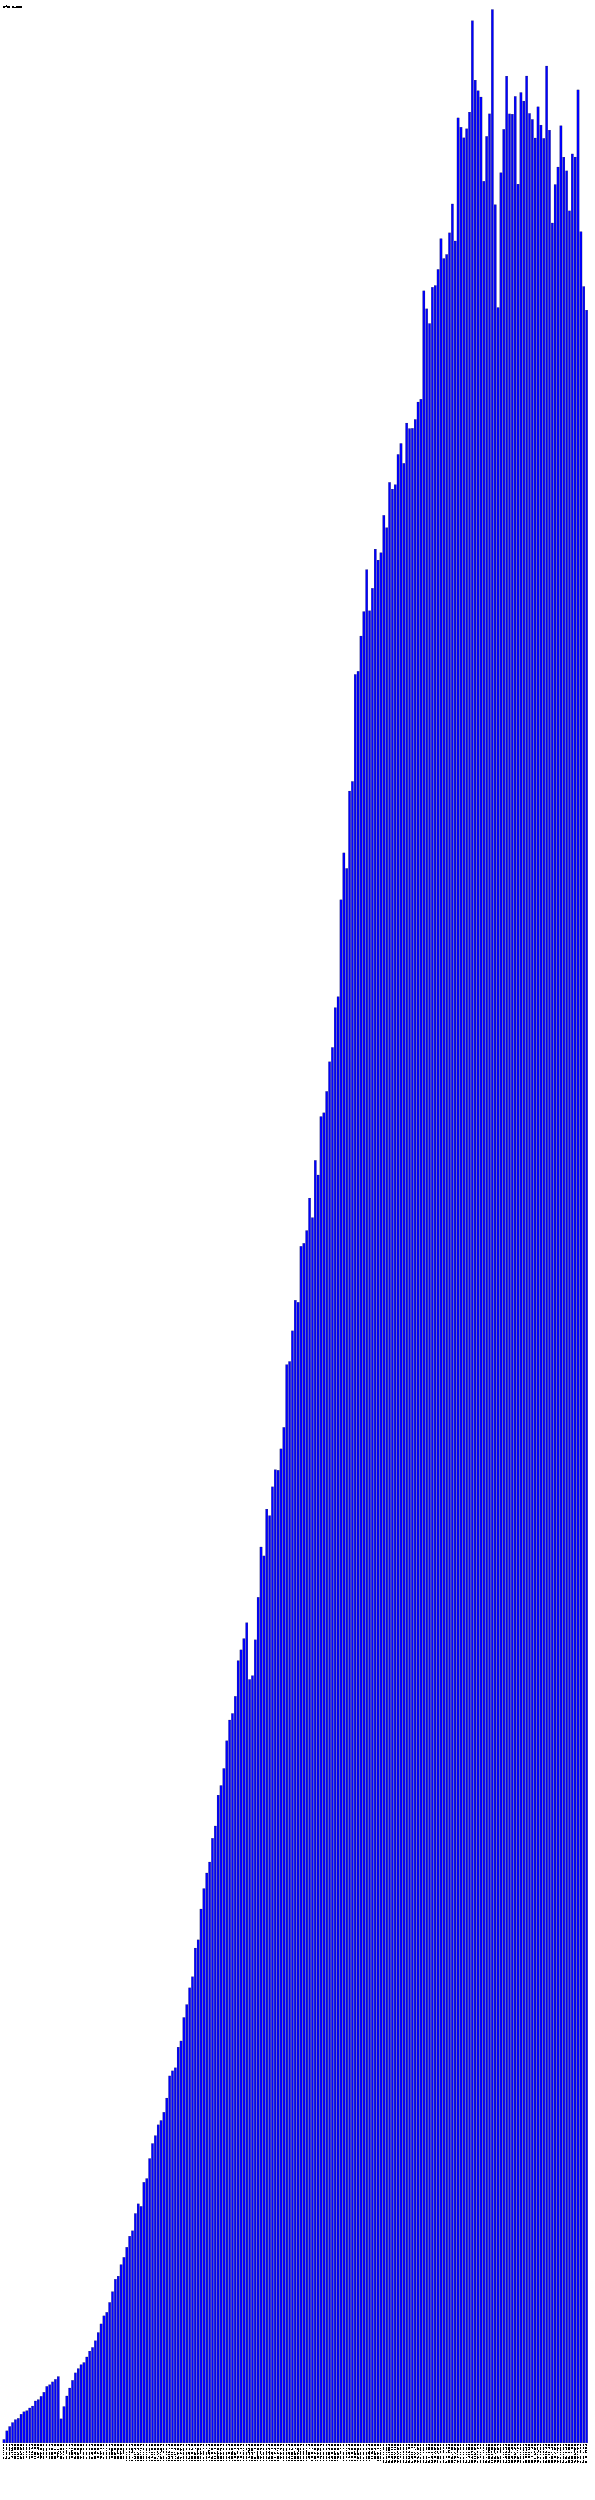
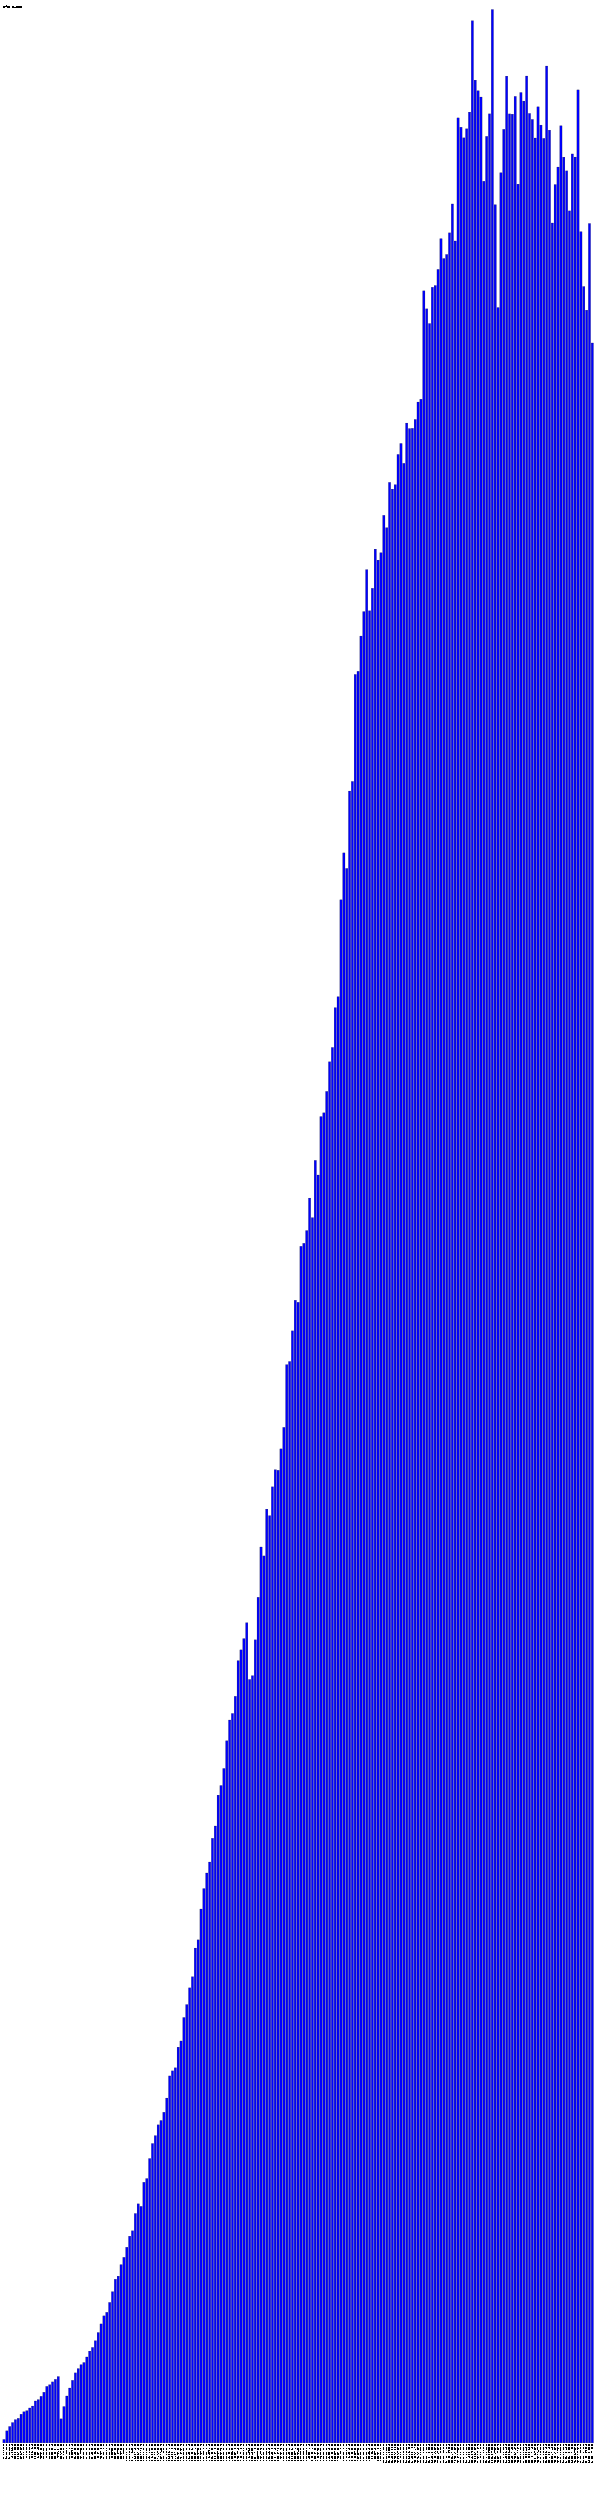
- <svg xmlns="http://www.w3.org/2000/svg" version="1.1" preserveAspectRatio="xMidYMid meet" viewBox="0 0 3125 13130.6">
+ <svg xmlns="http://www.w3.org/2000/svg" version="1.1" preserveAspectRatio="xMidYMid meet" viewBox="0 0 3155 13130.6">
  <rect fill="blue" height="18.2" stroke="black" width="12" x="15" y="12812.4" />
  <text x="15" y="12835.6" font-family="Tahoma" font-size="12" transform="rotate(90 15,12835.6)" text-rendering="optimizeSpeed" fill="#000000">200812 (1818)</text>
  <rect fill="blue" height="63.3" stroke="black" width="12" x="30" y="12767.3" />
  <text x="30" y="12835.6" font-family="Tahoma" font-size="12" transform="rotate(90 30,12835.6)" text-rendering="optimizeSpeed" fill="#000000">200901 (6326)</text>
  <rect fill="blue" height="86.2" stroke="black" width="12" x="45" y="12744.4" />
  <text x="45" y="12835.6" font-family="Tahoma" font-size="12" transform="rotate(90 45,12835.6)" text-rendering="optimizeSpeed" fill="#000000">200902 (8619)</text>
  <rect fill="blue" height="106.8" stroke="black" width="12" x="60" y="12723.8" />
  <text x="60" y="12835.6" font-family="Tahoma" font-size="12" transform="rotate(90 60,12835.6)" text-rendering="optimizeSpeed" fill="#000000">200903 (10677)</text>
  <rect fill="blue" height="122.2" stroke="black" width="12" x="75" y="12708.4" />
  <text x="75" y="12835.6" font-family="Tahoma" font-size="12" transform="rotate(90 75,12835.6)" text-rendering="optimizeSpeed" fill="#000000">200904 (12222)</text>
  <rect fill="blue" height="129.1" stroke="black" width="12" x="90" y="12701.5" />
  <text x="90" y="12835.6" font-family="Tahoma" font-size="12" transform="rotate(90 90,12835.6)" text-rendering="optimizeSpeed" fill="#000000">200905 (12906)</text>
  <rect fill="blue" height="150.6" stroke="black" width="12" x="105" y="12680.0" />
  <text x="105" y="12835.6" font-family="Tahoma" font-size="12" transform="rotate(90 105,12835.6)" text-rendering="optimizeSpeed" fill="#000000">200906 (15062)</text>
  <rect fill="blue" height="163.6" stroke="black" width="12" x="120" y="12667.0" />
  <text x="120" y="12835.6" font-family="Tahoma" font-size="12" transform="rotate(90 120,12835.6)" text-rendering="optimizeSpeed" fill="#000000">200907 (16359)</text>
  <rect fill="blue" height="169.2" stroke="black" width="12" x="135" y="12661.4" />
  <text x="135" y="12835.6" font-family="Tahoma" font-size="12" transform="rotate(90 135,12835.6)" text-rendering="optimizeSpeed" fill="#000000">200908 (16921)</text>
  <rect fill="blue" height="183.3" stroke="black" width="12" x="150" y="12647.3" />
  <text x="150" y="12835.6" font-family="Tahoma" font-size="12" transform="rotate(90 150,12835.6)" text-rendering="optimizeSpeed" fill="#000000">200909 (18327)</text>
  <rect fill="blue" height="193.5" stroke="black" width="12" x="165" y="12637.1" />
  <text x="165" y="12835.6" font-family="Tahoma" font-size="12" transform="rotate(90 165,12835.6)" text-rendering="optimizeSpeed" fill="#000000">200910 (19351)</text>
  <rect fill="blue" height="220.1" stroke="black" width="12" x="180" y="12610.5" />
  <text x="180" y="12835.6" font-family="Tahoma" font-size="12" transform="rotate(90 180,12835.6)" text-rendering="optimizeSpeed" fill="#000000">200911 (22009)</text>
  <rect fill="blue" height="227.3" stroke="black" width="12" x="195" y="12603.3" />
  <text x="195" y="12835.6" font-family="Tahoma" font-size="12" transform="rotate(90 195,12835.6)" text-rendering="optimizeSpeed" fill="#000000">200912 (22731)</text>
  <rect fill="blue" height="244.8" stroke="black" width="12" x="210" y="12585.8" />
  <text x="210" y="12835.6" font-family="Tahoma" font-size="12" transform="rotate(90 210,12835.6)" text-rendering="optimizeSpeed" fill="#000000">201001 (24480)</text>
  <rect fill="blue" height="266.1" stroke="black" width="12" x="225" y="12564.5" />
  <text x="225" y="12835.6" font-family="Tahoma" font-size="12" transform="rotate(90 225,12835.6)" text-rendering="optimizeSpeed" fill="#000000">201002 (26610)</text>
  <rect fill="blue" height="296.8" stroke="black" width="12" x="240" y="12533.8" />
  <text x="240" y="12835.6" font-family="Tahoma" font-size="12" transform="rotate(90 240,12835.6)" text-rendering="optimizeSpeed" fill="#000000">201003 (29681)</text>
  <rect fill="blue" height="305.5" stroke="black" width="12" x="255" y="12525.1" />
  <text x="255" y="12835.6" font-family="Tahoma" font-size="12" transform="rotate(90 255,12835.6)" text-rendering="optimizeSpeed" fill="#000000">201004 (30546)</text>
  <rect fill="blue" height="320.3" stroke="black" width="12" x="270" y="12510.3" />
  <text x="270" y="12835.6" font-family="Tahoma" font-size="12" transform="rotate(90 270,12835.6)" text-rendering="optimizeSpeed" fill="#000000">201005 (32033)</text>
  <rect fill="blue" height="333.9" stroke="black" width="12" x="285" y="12496.7" />
  <text x="285" y="12835.6" font-family="Tahoma" font-size="12" transform="rotate(90 285,12835.6)" text-rendering="optimizeSpeed" fill="#000000">201006 (33392)</text>
  <rect fill="blue" height="348.5" stroke="black" width="12" x="300" y="12482.1" />
  <text x="300" y="12835.6" font-family="Tahoma" font-size="12" transform="rotate(90 300,12835.6)" text-rendering="optimizeSpeed" fill="#000000">201007 (34847)</text>
  <rect fill="blue" height="126.4" stroke="black" width="12" x="315" y="12704.2" />
  <text x="315" y="12835.6" font-family="Tahoma" font-size="12" transform="rotate(90 315,12835.6)" text-rendering="optimizeSpeed" fill="#000000">201008 (12637)</text>
  <rect fill="blue" height="191.0" stroke="black" width="12" x="330" y="12639.6" />
  <text x="330" y="12835.6" font-family="Tahoma" font-size="12" transform="rotate(90 330,12835.6)" text-rendering="optimizeSpeed" fill="#000000">201009 (19102)</text>
  <rect fill="blue" height="246.3" stroke="black" width="12" x="345" y="12584.3" />
  <text x="345" y="12835.6" font-family="Tahoma" font-size="12" transform="rotate(90 345,12835.6)" text-rendering="optimizeSpeed" fill="#000000">201010 (24634)</text>
  <rect fill="blue" height="288.2" stroke="black" width="12" x="360" y="12542.4" />
  <text x="360" y="12835.6" font-family="Tahoma" font-size="12" transform="rotate(90 360,12835.6)" text-rendering="optimizeSpeed" fill="#000000">201011 (28819)</text>
  <rect fill="blue" height="328.7" stroke="black" width="12" x="375" y="12501.9" />
  <text x="375" y="12835.6" font-family="Tahoma" font-size="12" transform="rotate(90 375,12835.6)" text-rendering="optimizeSpeed" fill="#000000">201012 (32867)</text>
  <rect fill="blue" height="367.7" stroke="black" width="12" x="390" y="12462.9" />
  <text x="390" y="12835.6" font-family="Tahoma" font-size="12" transform="rotate(90 390,12835.6)" text-rendering="optimizeSpeed" fill="#000000">201101 (36766)</text>
  <rect fill="blue" height="390.3" stroke="black" width="12" x="405" y="12440.3" />
  <text x="405" y="12835.6" font-family="Tahoma" font-size="12" transform="rotate(90 405,12835.6)" text-rendering="optimizeSpeed" fill="#000000">201102 (39028)</text>
  <rect fill="blue" height="410.9" stroke="black" width="12" x="420" y="12419.7" />
  <text x="420" y="12835.6" font-family="Tahoma" font-size="12" transform="rotate(90 420,12835.6)" text-rendering="optimizeSpeed" fill="#000000">201103 (41094)</text>
  <rect fill="blue" height="422.3" stroke="black" width="12" x="435" y="12408.3" />
  <text x="435" y="12835.6" font-family="Tahoma" font-size="12" transform="rotate(90 435,12835.6)" text-rendering="optimizeSpeed" fill="#000000">201104 (42228)</text>
  <rect fill="blue" height="451.2" stroke="black" width="12" x="450" y="12379.4" />
  <text x="450" y="12835.6" font-family="Tahoma" font-size="12" transform="rotate(90 450,12835.6)" text-rendering="optimizeSpeed" fill="#000000">201105 (45118)</text>
  <rect fill="blue" height="482.0" stroke="black" width="12" x="465" y="12348.6" />
  <text x="465" y="12835.6" font-family="Tahoma" font-size="12" transform="rotate(90 465,12835.6)" text-rendering="optimizeSpeed" fill="#000000">201106 (48202)</text>
  <rect fill="blue" height="501.4" stroke="black" width="12" x="480" y="12329.2" />
  <text x="480" y="12835.6" font-family="Tahoma" font-size="12" transform="rotate(90 480,12835.6)" text-rendering="optimizeSpeed" fill="#000000">201107 (50138)</text>
  <rect fill="blue" height="536.6" stroke="black" width="12" x="495" y="12294.0" />
  <text x="495" y="12835.6" font-family="Tahoma" font-size="12" transform="rotate(90 495,12835.6)" text-rendering="optimizeSpeed" fill="#000000">201108 (53662)</text>
  <rect fill="blue" height="579.7" stroke="black" width="12" x="510" y="12250.9" />
  <text x="510" y="12835.6" font-family="Tahoma" font-size="12" transform="rotate(90 510,12835.6)" text-rendering="optimizeSpeed" fill="#000000">201109 (57967)</text>
  <rect fill="blue" height="624.8" stroke="black" width="12" x="525" y="12205.8" />
  <text x="525" y="12835.6" font-family="Tahoma" font-size="12" transform="rotate(90 525,12835.6)" text-rendering="optimizeSpeed" fill="#000000">201110 (62480)</text>
  <rect fill="blue" height="667.2" stroke="black" width="12" x="540" y="12163.4" />
  <text x="540" y="12835.6" font-family="Tahoma" font-size="12" transform="rotate(90 540,12835.6)" text-rendering="optimizeSpeed" fill="#000000">201111 (66717)</text>
  <rect fill="blue" height="685.9" stroke="black" width="12" x="555" y="12144.7" />
  <text x="555" y="12835.6" font-family="Tahoma" font-size="12" transform="rotate(90 555,12835.6)" text-rendering="optimizeSpeed" fill="#000000">201112 (68586)</text>
  <rect fill="blue" height="737.8" stroke="black" width="12" x="570" y="12092.8" />
  <text x="570" y="12835.6" font-family="Tahoma" font-size="12" transform="rotate(90 570,12835.6)" text-rendering="optimizeSpeed" fill="#000000">201201 (73776)</text>
  <rect fill="blue" height="794.2" stroke="black" width="12" x="585" y="12036.4" />
  <text x="585" y="12835.6" font-family="Tahoma" font-size="12" transform="rotate(90 585,12835.6)" text-rendering="optimizeSpeed" fill="#000000">201202 (79424)</text>
  <rect fill="blue" height="859.5" stroke="black" width="12" x="600" y="11971.0" />
  <text x="600" y="12835.6" font-family="Tahoma" font-size="12" transform="rotate(90 600,12835.6)" text-rendering="optimizeSpeed" fill="#000000">201203 (85955)</text>
  <rect fill="blue" height="875.8" stroke="black" width="12" x="615" y="11954.8" />
  <text x="615" y="12835.6" font-family="Tahoma" font-size="12" transform="rotate(90 615,12835.6)" text-rendering="optimizeSpeed" fill="#000000">201204 (87578)</text>
  <rect fill="blue" height="936.3" stroke="black" width="12" x="630" y="11894.3" />
  <text x="630" y="12835.6" font-family="Tahoma" font-size="12" transform="rotate(90 630,12835.6)" text-rendering="optimizeSpeed" fill="#000000">201205 (93633)</text>
  <rect fill="blue" height="974.7" stroke="black" width="12" x="645" y="11855.9" />
  <text x="645" y="12835.6" font-family="Tahoma" font-size="12" transform="rotate(90 645,12835.6)" text-rendering="optimizeSpeed" fill="#000000">201206 (97472)</text>
  <rect fill="blue" height="1027.6" stroke="black" width="12" x="660" y="11803.0" />
  <text x="660" y="12835.6" font-family="Tahoma" font-size="12" transform="rotate(90 660,12835.6)" text-rendering="optimizeSpeed" fill="#000000">201207 (102764)</text>
  <rect fill="blue" height="1085.6" stroke="black" width="12" x="675" y="11745.0" />
  <text x="675" y="12835.6" font-family="Tahoma" font-size="12" transform="rotate(90 675,12835.6)" text-rendering="optimizeSpeed" fill="#000000">201208 (108562)</text>
  <rect fill="blue" height="1114.1" stroke="black" width="12" x="690" y="11716.5" />
  <text x="690" y="12835.6" font-family="Tahoma" font-size="12" transform="rotate(90 690,12835.6)" text-rendering="optimizeSpeed" fill="#000000">201209 (111413)</text>
  <rect fill="blue" height="1204.9" stroke="black" width="12" x="705" y="11625.7" />
  <text x="705" y="12835.6" font-family="Tahoma" font-size="12" transform="rotate(90 705,12835.6)" text-rendering="optimizeSpeed" fill="#000000">201210 (120487)</text>
  <rect fill="blue" height="1255.5" stroke="black" width="12" x="720" y="11575.1" />
  <text x="720" y="12835.6" font-family="Tahoma" font-size="12" transform="rotate(90 720,12835.6)" text-rendering="optimizeSpeed" fill="#000000">201211 (125552)</text>
  <rect fill="blue" height="1242.4" stroke="black" width="12" x="735" y="11588.2" />
  <text x="735" y="12835.6" font-family="Tahoma" font-size="12" transform="rotate(90 735,12835.6)" text-rendering="optimizeSpeed" fill="#000000">201212 (124236)</text>
  <rect fill="blue" height="1369.0" stroke="black" width="12" x="750" y="11461.6" />
  <text x="750" y="12835.6" font-family="Tahoma" font-size="12" transform="rotate(90 750,12835.6)" text-rendering="optimizeSpeed" fill="#000000">201301 (136899)</text>
  <rect fill="blue" height="1388.5" stroke="black" width="12" x="765" y="11442.1" />
  <text x="765" y="12835.6" font-family="Tahoma" font-size="12" transform="rotate(90 765,12835.6)" text-rendering="optimizeSpeed" fill="#000000">201302 (138854)</text>
  <rect fill="blue" height="1493.6" stroke="black" width="12" x="780" y="11337.0" />
  <text x="780" y="12835.6" font-family="Tahoma" font-size="12" transform="rotate(90 780,12835.6)" text-rendering="optimizeSpeed" fill="#000000">201303 (149358)</text>
  <rect fill="blue" height="1572.4" stroke="black" width="12" x="795" y="11258.2" />
  <text x="795" y="12835.6" font-family="Tahoma" font-size="12" transform="rotate(90 795,12835.6)" text-rendering="optimizeSpeed" fill="#000000">201304 (157242)</text>
  <rect fill="blue" height="1613.8" stroke="black" width="12" x="810" y="11216.8" />
  <text x="810" y="12835.6" font-family="Tahoma" font-size="12" transform="rotate(90 810,12835.6)" text-rendering="optimizeSpeed" fill="#000000">201305 (161383)</text>
  <rect fill="blue" height="1670.5" stroke="black" width="12" x="825" y="11160.1" />
  <text x="825" y="12835.6" font-family="Tahoma" font-size="12" transform="rotate(90 825,12835.6)" text-rendering="optimizeSpeed" fill="#000000">201306 (167045)</text>
  <rect fill="blue" height="1693.5" stroke="black" width="12" x="840" y="11137.1" />
  <text x="840" y="12835.6" font-family="Tahoma" font-size="12" transform="rotate(90 840,12835.6)" text-rendering="optimizeSpeed" fill="#000000">201307 (169350)</text>
  <rect fill="blue" height="1736.7" stroke="black" width="12" x="855" y="11093.9" />
  <text x="855" y="12835.6" font-family="Tahoma" font-size="12" transform="rotate(90 855,12835.6)" text-rendering="optimizeSpeed" fill="#000000">201308 (173665)</text>
  <rect fill="blue" height="1811.0" stroke="black" width="12" x="870" y="11019.5" />
  <text x="870" y="12835.6" font-family="Tahoma" font-size="12" transform="rotate(90 870,12835.6)" text-rendering="optimizeSpeed" fill="#000000">201309 (181105)</text>
  <rect fill="blue" height="1927.3" stroke="black" width="12" x="885" y="10903.3" />
  <text x="885" y="12835.6" font-family="Tahoma" font-size="12" transform="rotate(90 885,12835.6)" text-rendering="optimizeSpeed" fill="#000000">201310 (192734)</text>
  <rect fill="blue" height="1954.0" stroke="black" width="12" x="900" y="10876.6" />
  <text x="900" y="12835.6" font-family="Tahoma" font-size="12" transform="rotate(90 900,12835.6)" text-rendering="optimizeSpeed" fill="#000000">201311 (195404)</text>
  <rect fill="blue" height="1970.1" stroke="black" width="12" x="915" y="10860.5" />
  <text x="915" y="12835.6" font-family="Tahoma" font-size="12" transform="rotate(90 915,12835.6)" text-rendering="optimizeSpeed" fill="#000000">201312 (197012)</text>
  <rect fill="blue" height="2078.6" stroke="black" width="12" x="930" y="10752.0" />
  <text x="930" y="12835.6" font-family="Tahoma" font-size="12" transform="rotate(90 930,12835.6)" text-rendering="optimizeSpeed" fill="#000000">201401 (207859)</text>
  <rect fill="blue" height="2110.9" stroke="black" width="12" x="945" y="10719.7" />
  <text x="945" y="12835.6" font-family="Tahoma" font-size="12" transform="rotate(90 945,12835.6)" text-rendering="optimizeSpeed" fill="#000000">201402 (211093)</text>
  <rect fill="blue" height="2234.4" stroke="black" width="12" x="960" y="10596.2" />
  <text x="960" y="12835.6" font-family="Tahoma" font-size="12" transform="rotate(90 960,12835.6)" text-rendering="optimizeSpeed" fill="#000000">201403 (223442)</text>
  <rect fill="blue" height="2302.2" stroke="black" width="12" x="975" y="10528.4" />
  <text x="975" y="12835.6" font-family="Tahoma" font-size="12" transform="rotate(90 975,12835.6)" text-rendering="optimizeSpeed" fill="#000000">201404 (230220)</text>
  <rect fill="blue" height="2389.9" stroke="black" width="12" x="990" y="10440.6" />
  <text x="990" y="12835.6" font-family="Tahoma" font-size="12" transform="rotate(90 990,12835.6)" text-rendering="optimizeSpeed" fill="#000000">201405 (238995)</text>
  <rect fill="blue" height="2448.3" stroke="black" width="12" x="1005" y="10382.3" />
  <text x="1005" y="12835.6" font-family="Tahoma" font-size="12" transform="rotate(90 1005,12835.6)" text-rendering="optimizeSpeed" fill="#000000">201406 (244834)</text>
  <rect fill="blue" height="2598.9" stroke="black" width="12" x="1020" y="10231.7" />
  <text x="1020" y="12835.6" font-family="Tahoma" font-size="12" transform="rotate(90 1020,12835.6)" text-rendering="optimizeSpeed" fill="#000000">201407 (259894)</text>
  <rect fill="blue" height="2642.1" stroke="black" width="12" x="1035" y="10188.5" />
  <text x="1035" y="12835.6" font-family="Tahoma" font-size="12" transform="rotate(90 1035,12835.6)" text-rendering="optimizeSpeed" fill="#000000">201408 (264205)</text>
  <rect fill="blue" height="2804.0" stroke="black" width="12" x="1050" y="10026.6" />
  <text x="1050" y="12835.6" font-family="Tahoma" font-size="12" transform="rotate(90 1050,12835.6)" text-rendering="optimizeSpeed" fill="#000000">201409 (280403)</text>
  <rect fill="blue" height="2911.5" stroke="black" width="12" x="1065" y="9919.1" />
  <text x="1065" y="12835.6" font-family="Tahoma" font-size="12" transform="rotate(90 1065,12835.6)" text-rendering="optimizeSpeed" fill="#000000">201410 (291149)</text>
  <rect fill="blue" height="2993.2" stroke="black" width="12" x="1080" y="9837.4" />
  <text x="1080" y="12835.6" font-family="Tahoma" font-size="12" transform="rotate(90 1080,12835.6)" text-rendering="optimizeSpeed" fill="#000000">201411 (299322)</text>
  <rect fill="blue" height="3050.8" stroke="black" width="12" x="1095" y="9779.8" />
  <text x="1095" y="12835.6" font-family="Tahoma" font-size="12" transform="rotate(90 1095,12835.6)" text-rendering="optimizeSpeed" fill="#000000">201412 (305075)</text>
  <rect fill="blue" height="3175.6" stroke="black" width="12" x="1110" y="9655.0" />
  <text x="1110" y="12835.6" font-family="Tahoma" font-size="12" transform="rotate(90 1110,12835.6)" text-rendering="optimizeSpeed" fill="#000000">201501 (317556)</text>
  <rect fill="blue" height="3240.0" stroke="black" width="12" x="1125" y="9590.6" />
  <text x="1125" y="12835.6" font-family="Tahoma" font-size="12" transform="rotate(90 1125,12835.6)" text-rendering="optimizeSpeed" fill="#000000">201502 (324003)</text>
  <rect fill="blue" height="3402.3" stroke="black" width="12" x="1140" y="9428.3" />
  <text x="1140" y="12835.6" font-family="Tahoma" font-size="12" transform="rotate(90 1140,12835.6)" text-rendering="optimizeSpeed" fill="#000000">201503 (340233)</text>
  <rect fill="blue" height="3452.8" stroke="black" width="12" x="1155" y="9377.8" />
  <text x="1155" y="12835.6" font-family="Tahoma" font-size="12" transform="rotate(90 1155,12835.6)" text-rendering="optimizeSpeed" fill="#000000">201504 (345276)</text>
  <rect fill="blue" height="3542.3" stroke="black" width="12" x="1170" y="9288.3" />
  <text x="1170" y="12835.6" font-family="Tahoma" font-size="12" transform="rotate(90 1170,12835.6)" text-rendering="optimizeSpeed" fill="#000000">201505 (354232)</text>
  <rect fill="blue" height="3687.7" stroke="black" width="12" x="1185" y="9142.9" />
  <text x="1185" y="12835.6" font-family="Tahoma" font-size="12" transform="rotate(90 1185,12835.6)" text-rendering="optimizeSpeed" fill="#000000">201506 (368769)</text>
  <rect fill="blue" height="3796.7" stroke="black" width="12" x="1200" y="9033.9" />
  <text x="1200" y="12835.6" font-family="Tahoma" font-size="12" transform="rotate(90 1200,12835.6)" text-rendering="optimizeSpeed" fill="#000000">201507 (379665)</text>
  <rect fill="blue" height="3831.1" stroke="black" width="12" x="1215" y="8999.5" />
  <text x="1215" y="12835.6" font-family="Tahoma" font-size="12" transform="rotate(90 1215,12835.6)" text-rendering="optimizeSpeed" fill="#000000">201508 (383109)</text>
  <rect fill="blue" height="3921.3" stroke="black" width="12" x="1230" y="8909.3" />
  <text x="1230" y="12835.6" font-family="Tahoma" font-size="12" transform="rotate(90 1230,12835.6)" text-rendering="optimizeSpeed" fill="#000000">201509 (392134)</text>
  <rect fill="blue" height="4108.4" stroke="black" width="12" x="1245" y="8722.2" />
  <text x="1245" y="12835.6" font-family="Tahoma" font-size="12" transform="rotate(90 1245,12835.6)" text-rendering="optimizeSpeed" fill="#000000">201510 (410844)</text>
  <rect fill="blue" height="4165.1" stroke="black" width="12" x="1260" y="8665.5" />
  <text x="1260" y="12835.6" font-family="Tahoma" font-size="12" transform="rotate(90 1260,12835.6)" text-rendering="optimizeSpeed" fill="#000000">201511 (416512)</text>
  <rect fill="blue" height="4224.2" stroke="black" width="12" x="1275" y="8606.3" />
  <text x="1275" y="12835.6" font-family="Tahoma" font-size="12" transform="rotate(90 1275,12835.6)" text-rendering="optimizeSpeed" fill="#000000">201512 (422425)</text>
  <rect fill="blue" height="4307.6" stroke="black" width="12" x="1290" y="8523.0" />
  <text x="1290" y="12835.6" font-family="Tahoma" font-size="12" transform="rotate(90 1290,12835.6)" text-rendering="optimizeSpeed" fill="#000000">201601 (430764)</text>
  <rect fill="blue" height="4009.8" stroke="black" width="12" x="1305" y="8820.8" />
  <text x="1305" y="12835.6" font-family="Tahoma" font-size="12" transform="rotate(90 1305,12835.6)" text-rendering="optimizeSpeed" fill="#000000">201602 (400978)</text>
  <rect fill="blue" height="4029.6" stroke="black" width="12" x="1320" y="8801.0" />
  <text x="1320" y="12835.6" font-family="Tahoma" font-size="12" transform="rotate(90 1320,12835.6)" text-rendering="optimizeSpeed" fill="#000000">201603 (402964)</text>
  <rect fill="blue" height="4218.0" stroke="black" width="12" x="1335" y="8612.6" />
  <text x="1335" y="12835.6" font-family="Tahoma" font-size="12" transform="rotate(90 1335,12835.6)" text-rendering="optimizeSpeed" fill="#000000">201604 (421798)</text>
  <rect fill="blue" height="4441.5" stroke="black" width="12" x="1350" y="8389.1" />
  <text x="1350" y="12835.6" font-family="Tahoma" font-size="12" transform="rotate(90 1350,12835.6)" text-rendering="optimizeSpeed" fill="#000000">201605 (444150)</text>
  <rect fill="blue" height="4705.4" stroke="black" width="12" x="1365" y="8125.2" />
  <text x="1365" y="12835.6" font-family="Tahoma" font-size="12" transform="rotate(90 1365,12835.6)" text-rendering="optimizeSpeed" fill="#000000">201606 (470543)</text>
  <rect fill="blue" height="4658.5" stroke="black" width="12" x="1380" y="8172.1" />
  <text x="1380" y="12835.6" font-family="Tahoma" font-size="12" transform="rotate(90 1380,12835.6)" text-rendering="optimizeSpeed" fill="#000000">201607 (465848)</text>
  <rect fill="blue" height="4904.5" stroke="black" width="12" x="1395" y="7926.1" />
  <text x="1395" y="12835.6" font-family="Tahoma" font-size="12" transform="rotate(90 1395,12835.6)" text-rendering="optimizeSpeed" fill="#000000">201608 (490450)</text>
  <rect fill="blue" height="4870.0" stroke="black" width="12" x="1410" y="7960.6" />
  <text x="1410" y="12835.6" font-family="Tahoma" font-size="12" transform="rotate(90 1410,12835.6)" text-rendering="optimizeSpeed" fill="#000000">201609 (486996)</text>
  <rect fill="blue" height="5021.5" stroke="black" width="12" x="1425" y="7809.1" />
  <text x="1425" y="12835.6" font-family="Tahoma" font-size="12" transform="rotate(90 1425,12835.6)" text-rendering="optimizeSpeed" fill="#000000">201610 (502150)</text>
  <rect fill="blue" height="5111.4" stroke="black" width="12" x="1440" y="7719.2" />
  <text x="1440" y="12835.6" font-family="Tahoma" font-size="12" transform="rotate(90 1440,12835.6)" text-rendering="optimizeSpeed" fill="#000000">201611 (511136)</text>
  <rect fill="blue" height="5108.5" stroke="black" width="12" x="1455" y="7722.1" />
  <text x="1455" y="12835.6" font-family="Tahoma" font-size="12" transform="rotate(90 1455,12835.6)" text-rendering="optimizeSpeed" fill="#000000">201612 (510853)</text>
  <rect fill="blue" height="5220.8" stroke="black" width="12" x="1470" y="7609.8" />
  <text x="1470" y="12835.6" font-family="Tahoma" font-size="12" transform="rotate(90 1470,12835.6)" text-rendering="optimizeSpeed" fill="#000000">201701 (522081)</text>
  <rect fill="blue" height="5333.8" stroke="black" width="12" x="1485" y="7496.8" />
  <text x="1485" y="12835.6" font-family="Tahoma" font-size="12" transform="rotate(90 1485,12835.6)" text-rendering="optimizeSpeed" fill="#000000">201702 (533384)</text>
  <rect fill="blue" height="5663.2" stroke="black" width="12" x="1500" y="7167.4" />
  <text x="1500" y="12835.6" font-family="Tahoma" font-size="12" transform="rotate(90 1500,12835.6)" text-rendering="optimizeSpeed" fill="#000000">201703 (566323)</text>
  <rect fill="blue" height="5679.8" stroke="black" width="12" x="1515" y="7150.8" />
  <text x="1515" y="12835.6" font-family="Tahoma" font-size="12" transform="rotate(90 1515,12835.6)" text-rendering="optimizeSpeed" fill="#000000">201704 (567984)</text>
  <rect fill="blue" height="5840.7" stroke="black" width="12" x="1530" y="6989.9" />
  <text x="1530" y="12835.6" font-family="Tahoma" font-size="12" transform="rotate(90 1530,12835.6)" text-rendering="optimizeSpeed" fill="#000000">201705 (584068)</text>
  <rect fill="blue" height="6001.5" stroke="black" width="12" x="1545" y="6829.1" />
  <text x="1545" y="12835.6" font-family="Tahoma" font-size="12" transform="rotate(90 1545,12835.6)" text-rendering="optimizeSpeed" fill="#000000">201706 (600152)</text>
  <rect fill="blue" height="5990.8" stroke="black" width="12" x="1560" y="6839.8" />
  <text x="1560" y="12835.6" font-family="Tahoma" font-size="12" transform="rotate(90 1560,12835.6)" text-rendering="optimizeSpeed" fill="#000000">201707 (599083)</text>
  <rect fill="blue" height="6284.9" stroke="black" width="12" x="1575" y="6545.7" />
  <text x="1575" y="12835.6" font-family="Tahoma" font-size="12" transform="rotate(90 1575,12835.6)" text-rendering="optimizeSpeed" fill="#000000">201708 (628486)</text>
  <rect fill="blue" height="6300.6" stroke="black" width="12" x="1590" y="6530.0" />
  <text x="1590" y="12835.6" font-family="Tahoma" font-size="12" transform="rotate(90 1590,12835.6)" text-rendering="optimizeSpeed" fill="#000000">201709 (630058)</text>
  <rect fill="blue" height="6367.5" stroke="black" width="12" x="1605" y="6463.1" />
  <text x="1605" y="12835.6" font-family="Tahoma" font-size="12" transform="rotate(90 1605,12835.6)" text-rendering="optimizeSpeed" fill="#000000">201710 (636746)</text>
  <rect fill="blue" height="6538.0" stroke="black" width="12" x="1620" y="6292.6" />
  <text x="1620" y="12835.6" font-family="Tahoma" font-size="12" transform="rotate(90 1620,12835.6)" text-rendering="optimizeSpeed" fill="#000000">201711 (653801)</text>
  <rect fill="blue" height="6435.3" stroke="black" width="12" x="1635" y="6395.3" />
  <text x="1635" y="12835.6" font-family="Tahoma" font-size="12" transform="rotate(90 1635,12835.6)" text-rendering="optimizeSpeed" fill="#000000">201712 (643533)</text>
  <rect fill="blue" height="6736.1" stroke="black" width="12" x="1650" y="6094.5" />
  <text x="1650" y="12835.6" font-family="Tahoma" font-size="12" transform="rotate(90 1650,12835.6)" text-rendering="optimizeSpeed" fill="#000000">201801 (673607)</text>
  <rect fill="blue" height="6659.2" stroke="black" width="12" x="1665" y="6171.4" />
  <text x="1665" y="12835.6" font-family="Tahoma" font-size="12" transform="rotate(90 1665,12835.6)" text-rendering="optimizeSpeed" fill="#000000">201802 (665919)</text>
  <rect fill="blue" height="6966.3" stroke="black" width="12" x="1680" y="5864.3" />
  <text x="1680" y="12835.6" font-family="Tahoma" font-size="12" transform="rotate(90 1680,12835.6)" text-rendering="optimizeSpeed" fill="#000000">201803 (696633)</text>
  <rect fill="blue" height="6985.9" stroke="black" width="12" x="1695" y="5844.7" />
  <text x="1695" y="12835.6" font-family="Tahoma" font-size="12" transform="rotate(90 1695,12835.6)" text-rendering="optimizeSpeed" fill="#000000">201804 (698590)</text>
  <rect fill="blue" height="7098.4" stroke="black" width="12" x="1710" y="5732.2" />
  <text x="1710" y="12835.6" font-family="Tahoma" font-size="12" transform="rotate(90 1710,12835.6)" text-rendering="optimizeSpeed" fill="#000000">201805 (709836)</text>
  <rect fill="blue" height="7253.9" stroke="black" width="12" x="1725" y="5576.7" />
  <text x="1725" y="12835.6" font-family="Tahoma" font-size="12" transform="rotate(90 1725,12835.6)" text-rendering="optimizeSpeed" fill="#000000">201806 (725387)</text>
  <rect fill="blue" height="7329.2" stroke="black" width="12" x="1740" y="5501.4" />
  <text x="1740" y="12835.6" font-family="Tahoma" font-size="12" transform="rotate(90 1740,12835.6)" text-rendering="optimizeSpeed" fill="#000000">201807 (732916)</text>
  <rect fill="blue" height="7538.1" stroke="black" width="12" x="1755" y="5292.5" />
  <text x="1755" y="12835.6" font-family="Tahoma" font-size="12" transform="rotate(90 1755,12835.6)" text-rendering="optimizeSpeed" fill="#000000">201808 (753805)</text>
  <rect fill="blue" height="7595.7" stroke="black" width="12" x="1770" y="5234.9" />
  <text x="1770" y="12835.6" font-family="Tahoma" font-size="12" transform="rotate(90 1770,12835.6)" text-rendering="optimizeSpeed" fill="#000000">201809 (759569)</text>
  <rect fill="blue" height="8104.8" stroke="black" width="12" x="1785" y="4725.8" />
  <text x="1785" y="12835.6" font-family="Tahoma" font-size="12" transform="rotate(90 1785,12835.6)" text-rendering="optimizeSpeed" fill="#000000">201810 (810477)</text>
  <rect fill="blue" height="8351.0" stroke="black" width="12" x="1800" y="4479.6" />
  <text x="1800" y="12835.6" font-family="Tahoma" font-size="12" transform="rotate(90 1800,12835.6)" text-rendering="optimizeSpeed" fill="#000000">201811 (835100)</text>
  <rect fill="blue" height="8269.5" stroke="black" width="12" x="1815" y="4561.1" />
  <text x="1815" y="12835.6" font-family="Tahoma" font-size="12" transform="rotate(90 1815,12835.6)" text-rendering="optimizeSpeed" fill="#000000">201812 (826949)</text>
  <rect fill="blue" height="8675.8" stroke="black" width="12" x="1830" y="4154.8" />
  <text x="1830" y="12835.6" font-family="Tahoma" font-size="12" transform="rotate(90 1830,12835.6)" text-rendering="optimizeSpeed" fill="#000000">201901 (867578)</text>
  <rect fill="blue" height="8726.4" stroke="black" width="12" x="1845" y="4104.2" />
  <text x="1845" y="12835.6" font-family="Tahoma" font-size="12" transform="rotate(90 1845,12835.6)" text-rendering="optimizeSpeed" fill="#000000">201902 (872635)</text>
  <rect fill="blue" height="9288.4" stroke="black" width="12" x="1860" y="3542.2" />
  <text x="1860" y="12835.6" font-family="Tahoma" font-size="12" transform="rotate(90 1860,12835.6)" text-rendering="optimizeSpeed" fill="#000000">201903 (928842)</text>
  <rect fill="blue" height="9305.0" stroke="black" width="12" x="1875" y="3525.6" />
  <text x="1875" y="12835.6" font-family="Tahoma" font-size="12" transform="rotate(90 1875,12835.6)" text-rendering="optimizeSpeed" fill="#000000">201904 (930500)</text>
  <rect fill="blue" height="9490.0" stroke="black" width="12" x="1890" y="3340.6" />
  <text x="1890" y="12835.6" font-family="Tahoma" font-size="12" transform="rotate(90 1890,12835.6)" text-rendering="optimizeSpeed" fill="#000000">201905 (948999)</text>
  <rect fill="blue" height="9618.5" stroke="black" width="12" x="1905" y="3212.1" />
  <text x="1905" y="12835.6" font-family="Tahoma" font-size="12" transform="rotate(90 1905,12835.6)" text-rendering="optimizeSpeed" fill="#000000">201906 (961854)</text>
  <rect fill="blue" height="9838.9" stroke="black" width="12" x="1920" y="2991.8" />
  <text x="1920" y="12835.6" font-family="Tahoma" font-size="12" transform="rotate(90 1920,12835.6)" text-rendering="optimizeSpeed" fill="#000000">201907 (983885)</text>
  <rect fill="blue" height="9622.9" stroke="black" width="12" x="1935" y="3207.8" />
  <text x="1935" y="12835.6" font-family="Tahoma" font-size="12" transform="rotate(90 1935,12835.6)" text-rendering="optimizeSpeed" fill="#000000">201908 (962285)</text>
  <rect fill="blue" height="9740.9" stroke="black" width="12" x="1950" y="3089.7" />
  <text x="1950" y="12835.6" font-family="Tahoma" font-size="12" transform="rotate(90 1950,12835.6)" text-rendering="optimizeSpeed" fill="#000000">201909 (974091)</text>
  <rect fill="blue" height="9946.6" stroke="black" width="12" x="1965" y="2884.0" />
  <text x="1965" y="12835.6" font-family="Tahoma" font-size="12" transform="rotate(90 1965,12835.6)" text-rendering="optimizeSpeed" fill="#000000">201910 (994661)</text>
  <rect fill="blue" height="9888.9" stroke="black" width="12" x="1980" y="2941.7" />
  <text x="1980" y="12835.6" font-family="Tahoma" font-size="12" transform="rotate(90 1980,12835.6)" text-rendering="optimizeSpeed" fill="#000000">201911 (988886)</text>
  <rect fill="blue" height="9927.7" stroke="black" width="12" x="1995" y="2902.9" />
  <text x="1995" y="12835.6" font-family="Tahoma" font-size="12" transform="rotate(90 1995,12835.6)" text-rendering="optimizeSpeed" fill="#000000">201912 (992769)</text>
  <rect fill="blue" height="10124.0" stroke="black" width="12" x="2010" y="2706.5" />
  <text x="2010" y="12835.6" font-family="Tahoma" font-size="12" transform="rotate(90 2010,12835.6)" text-rendering="optimizeSpeed" fill="#000000">202001 (1012405)</text>
  <rect fill="blue" height="10059.0" stroke="black" width="12" x="2025" y="2771.5" />
  <text x="2025" y="12835.6" font-family="Tahoma" font-size="12" transform="rotate(90 2025,12835.6)" text-rendering="optimizeSpeed" fill="#000000">202002 (1005905)</text>
  <rect fill="blue" height="10297.0" stroke="black" width="12" x="2040" y="2533.5" />
  <text x="2040" y="12835.6" font-family="Tahoma" font-size="12" transform="rotate(90 2040,12835.6)" text-rendering="optimizeSpeed" fill="#000000">202003 (1029705)</text>
  <rect fill="blue" height="10261.7" stroke="black" width="12" x="2055" y="2568.9" />
  <text x="2055" y="12835.6" font-family="Tahoma" font-size="12" transform="rotate(90 2055,12835.6)" text-rendering="optimizeSpeed" fill="#000000">202004 (1026171)</text>
  <rect fill="blue" height="10284.9" stroke="black" width="12" x="2070" y="2545.7" />
  <text x="2070" y="12835.6" font-family="Tahoma" font-size="12" transform="rotate(90 2070,12835.6)" text-rendering="optimizeSpeed" fill="#000000">202005 (1028488)</text>
  <rect fill="blue" height="10443.9" stroke="black" width="12" x="2085" y="2386.7" />
  <text x="2085" y="12835.6" font-family="Tahoma" font-size="12" transform="rotate(90 2085,12835.6)" text-rendering="optimizeSpeed" fill="#000000">202006 (1044393)</text>
  <rect fill="blue" height="10501.6" stroke="black" width="12" x="2100" y="2329.0" />
  <text x="2100" y="12835.6" font-family="Tahoma" font-size="12" transform="rotate(90 2100,12835.6)" text-rendering="optimizeSpeed" fill="#000000">202007 (1050158)</text>
  <rect fill="blue" height="10397.2" stroke="black" width="12" x="2115" y="2433.4" />
  <text x="2115" y="12835.6" font-family="Tahoma" font-size="12" transform="rotate(90 2115,12835.6)" text-rendering="optimizeSpeed" fill="#000000">202008 (1039723)</text>
  <rect fill="blue" height="10608.6" stroke="black" width="12" x="2130" y="2222.0" />
  <text x="2130" y="12835.6" font-family="Tahoma" font-size="12" transform="rotate(90 2130,12835.6)" text-rendering="optimizeSpeed" fill="#000000">202009 (1060856)</text>
  <rect fill="blue" height="10579.8" stroke="black" width="12" x="2145" y="2250.8" />
  <text x="2145" y="12835.6" font-family="Tahoma" font-size="12" transform="rotate(90 2145,12835.6)" text-rendering="optimizeSpeed" fill="#000000">202010 (1057979)</text>
  <rect fill="blue" height="10581.1" stroke="black" width="12" x="2160" y="2249.5" />
  <text x="2160" y="12835.6" font-family="Tahoma" font-size="12" transform="rotate(90 2160,12835.6)" text-rendering="optimizeSpeed" fill="#000000">202011 (1058114)</text>
  <rect fill="blue" height="10627.6" stroke="black" width="12" x="2175" y="2203.0" />
  <text x="2175" y="12835.6" font-family="Tahoma" font-size="12" transform="rotate(90 2175,12835.6)" text-rendering="optimizeSpeed" fill="#000000">202012 (1062756)</text>
  <rect fill="blue" height="10719.0" stroke="black" width="12" x="2190" y="2111.6" />
  <text x="2190" y="12835.6" font-family="Tahoma" font-size="12" transform="rotate(90 2190,12835.6)" text-rendering="optimizeSpeed" fill="#000000">202101 (1071902)</text>
  <rect fill="blue" height="10734.0" stroke="black" width="12" x="2205" y="2096.6" />
  <text x="2205" y="12835.6" font-family="Tahoma" font-size="12" transform="rotate(90 2205,12835.6)" text-rendering="optimizeSpeed" fill="#000000">202102 (1073397)</text>
  <rect fill="blue" height="11303.1" stroke="black" width="12" x="2220" y="1527.5" />
  <text x="2220" y="12835.6" font-family="Tahoma" font-size="12" transform="rotate(90 2220,12835.6)" text-rendering="optimizeSpeed" fill="#000000">202103 (1130307)</text>
  <rect fill="blue" height="11208.6" stroke="black" width="12" x="2235" y="1622.0" />
  <text x="2235" y="12835.6" font-family="Tahoma" font-size="12" transform="rotate(90 2235,12835.6)" text-rendering="optimizeSpeed" fill="#000000">202104 (1120859)</text>
  <rect fill="blue" height="11131.4" stroke="black" width="12" x="2250" y="1699.2" />
  <text x="2250" y="12835.6" font-family="Tahoma" font-size="12" transform="rotate(90 2250,12835.6)" text-rendering="optimizeSpeed" fill="#000000">202105 (1113135)</text>
  <rect fill="blue" height="11321.9" stroke="black" width="12" x="2265" y="1508.7" />
  <text x="2265" y="12835.6" font-family="Tahoma" font-size="12" transform="rotate(90 2265,12835.6)" text-rendering="optimizeSpeed" fill="#000000">202106 (1132194)</text>
  <rect fill="blue" height="11331.1" stroke="black" width="12" x="2280" y="1499.5" />
  <text x="2280" y="12835.6" font-family="Tahoma" font-size="12" transform="rotate(90 2280,12835.6)" text-rendering="optimizeSpeed" fill="#000000">202107 (1133107)</text>
  <rect fill="blue" height="11415.8" stroke="black" width="12" x="2295" y="1414.8" />
  <text x="2295" y="12835.6" font-family="Tahoma" font-size="12" transform="rotate(90 2295,12835.6)" text-rendering="optimizeSpeed" fill="#000000">202108 (1141584)</text>
  <rect fill="blue" height="11577.1" stroke="black" width="12" x="2310" y="1253.4" />
  <text x="2310" y="12835.6" font-family="Tahoma" font-size="12" transform="rotate(90 2310,12835.6)" text-rendering="optimizeSpeed" fill="#000000">202109 (1157715)</text>
  <rect fill="blue" height="11472.9" stroke="black" width="12" x="2325" y="1357.7" />
  <text x="2325" y="12835.6" font-family="Tahoma" font-size="12" transform="rotate(90 2325,12835.6)" text-rendering="optimizeSpeed" fill="#000000">202110 (1147294)</text>
  <rect fill="blue" height="11494.2" stroke="black" width="12" x="2340" y="1336.4" />
  <text x="2340" y="12835.6" font-family="Tahoma" font-size="12" transform="rotate(90 2340,12835.6)" text-rendering="optimizeSpeed" fill="#000000">202111 (1149419)</text>
  <rect fill="blue" height="11607.7" stroke="black" width="12" x="2355" y="1222.9" />
  <text x="2355" y="12835.6" font-family="Tahoma" font-size="12" transform="rotate(90 2355,12835.6)" text-rendering="optimizeSpeed" fill="#000000">202112 (1160768)</text>
  <rect fill="blue" height="11759.3" stroke="black" width="12" x="2370" y="1071.3" />
  <text x="2370" y="12835.6" font-family="Tahoma" font-size="12" transform="rotate(90 2370,12835.6)" text-rendering="optimizeSpeed" fill="#000000">202201 (1175926)</text>
  <rect fill="blue" height="11564.9" stroke="black" width="12" x="2385" y="1265.7" />
  <text x="2385" y="12835.6" font-family="Tahoma" font-size="12" transform="rotate(90 2385,12835.6)" text-rendering="optimizeSpeed" fill="#000000">202202 (1156490)</text>
  <rect fill="blue" height="12211.3" stroke="black" width="12" x="2400" y="619.3" />
  <text x="2400" y="12835.6" font-family="Tahoma" font-size="12" transform="rotate(90 2400,12835.6)" text-rendering="optimizeSpeed" fill="#000000">202203 (1221128)</text>
  <rect fill="blue" height="12162.6" stroke="black" width="12" x="2415" y="668.0" />
  <text x="2415" y="12835.6" font-family="Tahoma" font-size="12" transform="rotate(90 2415,12835.6)" text-rendering="optimizeSpeed" fill="#000000">202204 (1216261)</text>
  <rect fill="blue" height="12106.9" stroke="black" width="12" x="2430" y="723.8" />
  <text x="2430" y="12835.6" font-family="Tahoma" font-size="12" transform="rotate(90 2430,12835.6)" text-rendering="optimizeSpeed" fill="#000000">202205 (1210685)</text>
  <rect fill="blue" height="12154.3" stroke="black" width="12" x="2445" y="676.3" />
  <text x="2445" y="12835.6" font-family="Tahoma" font-size="12" transform="rotate(90 2445,12835.6)" text-rendering="optimizeSpeed" fill="#000000">202206 (1215432)</text>
  <rect fill="blue" height="12241.8" stroke="black" width="12" x="2460" y="588.8" />
  <text x="2460" y="12835.6" font-family="Tahoma" font-size="12" transform="rotate(90 2460,12835.6)" text-rendering="optimizeSpeed" fill="#000000">202207 (1224177)</text>
  <rect fill="blue" height="12721.7" stroke="black" width="12" x="2475" y="108.9" />
  <text x="2475" y="12835.6" font-family="Tahoma" font-size="12" transform="rotate(90 2475,12835.6)" text-rendering="optimizeSpeed" fill="#000000">202208 (1272169)</text>
  <rect fill="blue" height="12409.8" stroke="black" width="12" x="2490" y="420.8" />
  <text x="2490" y="12835.6" font-family="Tahoma" font-size="12" transform="rotate(90 2490,12835.6)" text-rendering="optimizeSpeed" fill="#000000">202209 (1240982)</text>
  <rect fill="blue" height="12354.1" stroke="black" width="12" x="2505" y="476.5" />
  <text x="2505" y="12835.6" font-family="Tahoma" font-size="12" transform="rotate(90 2505,12835.6)" text-rendering="optimizeSpeed" fill="#000000">202210 (1235414)</text>
  <rect fill="blue" height="12321.0" stroke="black" width="12" x="2520" y="509.6" />
  <text x="2520" y="12835.6" font-family="Tahoma" font-size="12" transform="rotate(90 2520,12835.6)" text-rendering="optimizeSpeed" fill="#000000">202211 (1232102)</text>
  <rect fill="blue" height="11878.9" stroke="black" width="12" x="2535" y="951.8" />
  <text x="2535" y="12835.6" font-family="Tahoma" font-size="12" transform="rotate(90 2535,12835.6)" text-rendering="optimizeSpeed" fill="#000000">202212 (1187885)</text>
  <rect fill="blue" height="12114.5" stroke="black" width="12" x="2550" y="716.1" />
  <text x="2550" y="12835.6" font-family="Tahoma" font-size="12" transform="rotate(90 2550,12835.6)" text-rendering="optimizeSpeed" fill="#000000">202301 (1211446)</text>
  <rect fill="blue" height="12232.7" stroke="black" width="12" x="2565" y="597.9" />
  <text x="2565" y="12835.6" font-family="Tahoma" font-size="12" transform="rotate(90 2565,12835.6)" text-rendering="optimizeSpeed" fill="#000000">202302 (1223273)</text>
  <rect fill="blue" height="12780.6" stroke="black" width="12" x="2580" y="50.0" />
  <text x="2580" y="12835.6" font-family="Tahoma" font-size="12" transform="rotate(90 2580,12835.6)" text-rendering="optimizeSpeed" fill="#000000">202303 (1278060)</text>
  <rect fill="blue" height="11755.5" stroke="black" width="12" x="2595" y="1075.0" />
  <text x="2595" y="12835.6" font-family="Tahoma" font-size="12" transform="rotate(90 2595,12835.6)" text-rendering="optimizeSpeed" fill="#000000">202304 (1175555)</text>
  <rect fill="blue" height="11215.5" stroke="black" width="12" x="2610" y="1615.1" />
  <text x="2610" y="12835.6" font-family="Tahoma" font-size="12" transform="rotate(90 2610,12835.6)" text-rendering="optimizeSpeed" fill="#000000">202305 (1121551)</text>
  <rect fill="blue" height="11923.5" stroke="black" width="12" x="2625" y="907.1" />
  <text x="2625" y="12835.6" font-family="Tahoma" font-size="12" transform="rotate(90 2625,12835.6)" text-rendering="optimizeSpeed" fill="#000000">202306 (1192351)</text>
  <rect fill="blue" height="12151.5" stroke="black" width="12" x="2640" y="679.1" />
  <text x="2640" y="12835.6" font-family="Tahoma" font-size="12" transform="rotate(90 2640,12835.6)" text-rendering="optimizeSpeed" fill="#000000">202307 (1215152)</text>
  <rect fill="blue" height="12430.9" stroke="black" width="12" x="2655" y="399.8" />
  <text x="2655" y="12835.6" font-family="Tahoma" font-size="12" transform="rotate(90 2655,12835.6)" text-rendering="optimizeSpeed" fill="#000000">202308 (1243085)</text>
  <rect fill="blue" height="12232.3" stroke="black" width="12" x="2670" y="598.3" />
  <text x="2670" y="12835.6" font-family="Tahoma" font-size="12" transform="rotate(90 2670,12835.6)" text-rendering="optimizeSpeed" fill="#000000">202309 (1223227)</text>
  <rect fill="blue" height="12231.0" stroke="black" width="12" x="2685" y="599.6" />
  <text x="2685" y="12835.6" font-family="Tahoma" font-size="12" transform="rotate(90 2685,12835.6)" text-rendering="optimizeSpeed" fill="#000000">202310 (1223102)</text>
  <rect fill="blue" height="12324.4" stroke="black" width="12" x="2700" y="506.2" />
  <text x="2700" y="12835.6" font-family="Tahoma" font-size="12" transform="rotate(90 2700,12835.6)" text-rendering="optimizeSpeed" fill="#000000">202311 (1232441)</text>
  <rect fill="blue" height="11863.6" stroke="black" width="12" x="2715" y="967.0" />
  <text x="2715" y="12835.6" font-family="Tahoma" font-size="12" transform="rotate(90 2715,12835.6)" text-rendering="optimizeSpeed" fill="#000000">202312 (1186358)</text>
  <rect fill="blue" height="12344.8" stroke="black" width="12" x="2730" y="485.8" />
  <text x="2730" y="12835.6" font-family="Tahoma" font-size="12" transform="rotate(90 2730,12835.6)" text-rendering="optimizeSpeed" fill="#000000">202401 (1234480)</text>
  <rect fill="blue" height="12299.8" stroke="black" width="12" x="2745" y="530.8" />
  <text x="2745" y="12835.6" font-family="Tahoma" font-size="12" transform="rotate(90 2745,12835.6)" text-rendering="optimizeSpeed" fill="#000000">202402 (1229975)</text>
  <rect fill="blue" height="12431.3" stroke="black" width="12" x="2760" y="399.3" />
  <text x="2760" y="12835.6" font-family="Tahoma" font-size="12" transform="rotate(90 2760,12835.6)" text-rendering="optimizeSpeed" fill="#000000">202403 (1243126)</text>
  <rect fill="blue" height="12234.9" stroke="black" width="12" x="2775" y="595.7" />
  <text x="2775" y="12835.6" font-family="Tahoma" font-size="12" transform="rotate(90 2775,12835.6)" text-rendering="optimizeSpeed" fill="#000000">202404 (1223488)</text>
  <rect fill="blue" height="12203.4" stroke="black" width="12" x="2790" y="627.2" />
  <text x="2790" y="12835.6" font-family="Tahoma" font-size="12" transform="rotate(90 2790,12835.6)" text-rendering="optimizeSpeed" fill="#000000">202405 (1220338)</text>
  <rect fill="blue" height="12105.8" stroke="black" width="12" x="2805" y="724.8" />
  <text x="2805" y="12835.6" font-family="Tahoma" font-size="12" transform="rotate(90 2805,12835.6)" text-rendering="optimizeSpeed" fill="#000000">202406 (1210582)</text>
  <rect fill="blue" height="12269.7" stroke="black" width="12" x="2820" y="560.9" />
  <text x="2820" y="12835.6" font-family="Tahoma" font-size="12" transform="rotate(90 2820,12835.6)" text-rendering="optimizeSpeed" fill="#000000">202407 (1226968)</text>
  <rect fill="blue" height="12173.7" stroke="black" width="12" x="2835" y="656.9" />
  <text x="2835" y="12835.6" font-family="Tahoma" font-size="12" transform="rotate(90 2835,12835.6)" text-rendering="optimizeSpeed" fill="#000000">202408 (1217371)</text>
  <rect fill="blue" height="12103.9" stroke="black" width="12" x="2850" y="726.7" />
  <text x="2850" y="12835.6" font-family="Tahoma" font-size="12" transform="rotate(90 2850,12835.6)" text-rendering="optimizeSpeed" fill="#000000">202409 (1210392)</text>
  <rect fill="blue" height="12483.8" stroke="black" width="12" x="2865" y="346.8" />
  <text x="2865" y="12835.6" font-family="Tahoma" font-size="12" transform="rotate(90 2865,12835.6)" text-rendering="optimizeSpeed" fill="#000000">202410 (1248382)</text>
  <rect fill="blue" height="12147.1" stroke="black" width="12" x="2880" y="683.5" />
  <text x="2880" y="12835.6" font-family="Tahoma" font-size="12" transform="rotate(90 2880,12835.6)" text-rendering="optimizeSpeed" fill="#000000">202411 (1214708)</text>
  <rect fill="blue" height="11659.4" stroke="black" width="12" x="2895" y="1171.2" />
  <text x="2895" y="12835.6" font-family="Tahoma" font-size="12" transform="rotate(90 2895,12835.6)" text-rendering="optimizeSpeed" fill="#000000">202412 (1165941)</text>
  <rect fill="blue" height="11861.4" stroke="black" width="12" x="2910" y="969.2" />
  <text x="2910" y="12835.6" font-family="Tahoma" font-size="12" transform="rotate(90 2910,12835.6)" text-rendering="optimizeSpeed" fill="#000000">202501 (1186138)</text>
  <rect fill="blue" height="11953.3" stroke="black" width="12" x="2925" y="877.3" />
  <text x="2925" y="12835.6" font-family="Tahoma" font-size="12" transform="rotate(90 2925,12835.6)" text-rendering="optimizeSpeed" fill="#000000">202502 (1195327)</text>
  <rect fill="blue" height="12170.2" stroke="black" width="12" x="2940" y="660.4" />
  <text x="2940" y="12835.6" font-family="Tahoma" font-size="12" transform="rotate(90 2940,12835.6)" text-rendering="optimizeSpeed" fill="#000000">202503 (1217024)</text>
  <rect fill="blue" height="12005.3" stroke="black" width="12" x="2955" y="825.3" />
  <text x="2955" y="12835.6" font-family="Tahoma" font-size="12" transform="rotate(90 2955,12835.6)" text-rendering="optimizeSpeed" fill="#000000">202504 (1200528)</text>
  <rect fill="blue" height="11933.2" stroke="black" width="12" x="2970" y="897.4" />
  <text x="2970" y="12835.6" font-family="Tahoma" font-size="12" transform="rotate(90 2970,12835.6)" text-rendering="optimizeSpeed" fill="#000000">202505 (1193317)</text>
  <rect fill="blue" height="11723.1" stroke="black" width="12" x="2985" y="1107.5" />
  <text x="2985" y="12835.6" font-family="Tahoma" font-size="12" transform="rotate(90 2985,12835.6)" text-rendering="optimizeSpeed" fill="#000000">202506 (1172309)</text>
  <rect fill="blue" height="12022.0" stroke="black" width="12" x="3000" y="808.6" />
  <text x="3000" y="12835.6" font-family="Tahoma" font-size="12" transform="rotate(90 3000,12835.6)" text-rendering="optimizeSpeed" fill="#000000">202507 (1202204)</text>
  <rect fill="blue" height="12005.7" stroke="black" width="12" x="3015" y="824.9" />
  <text x="3015" y="12835.6" font-family="Tahoma" font-size="12" transform="rotate(90 3015,12835.6)" text-rendering="optimizeSpeed" fill="#000000">202508 (1200572)</text>
  <rect fill="blue" height="12358.4" stroke="black" width="12" x="3030" y="472.2" />
  <text x="3030" y="12835.6" font-family="Tahoma" font-size="12" transform="rotate(90 3030,12835.6)" text-rendering="optimizeSpeed" fill="#000000">202509 (1235835)</text>
  <rect fill="blue" height="11613.8" stroke="black" width="12" x="3045" y="1216.8" />
  <text x="3045" y="12835.6" font-family="Tahoma" font-size="12" transform="rotate(90 3045,12835.6)" text-rendering="optimizeSpeed" fill="#000000">202510 (1161377)</text>
  <rect fill="blue" height="11325.8" stroke="black" width="12" x="3060" y="1504.8" />
  <text x="3060" y="12835.6" font-family="Tahoma" font-size="12" transform="rotate(90 3060,12835.6)" text-rendering="optimizeSpeed" fill="#000000">202511 (1132582)</text>
  <rect fill="blue" height="11201.7" stroke="black" width="12" x="3075" y="1628.9" />
  <text x="3075" y="12835.6" font-family="Tahoma" font-size="12" transform="rotate(90 3075,12835.6)" text-rendering="optimizeSpeed" fill="#000000">202512 (1120173)</text>
+   <rect fill="blue" height="11656.8" stroke="black" width="12" x="3090" y="1173.8" />
+   <text x="3090" y="12835.6" font-family="Tahoma" font-size="12" transform="rotate(90 3090,12835.6)" text-rendering="optimizeSpeed" fill="#000000">202601 (1165684)</text>
+   <rect fill="blue" height="11029.2" stroke="black" width="12" x="3105" y="1801.4" />
+   <text x="3105" y="12835.6" font-family="Tahoma" font-size="12" transform="rotate(90 3105,12835.6)" text-rendering="optimizeSpeed" fill="#000000">202603 (1102917)</text>
  <text x="10" y="40" font-family="Tahoma" font-size="20" text-rendering="optimizeSpeed" fill="#000000">Total nodes</text>
</svg>
